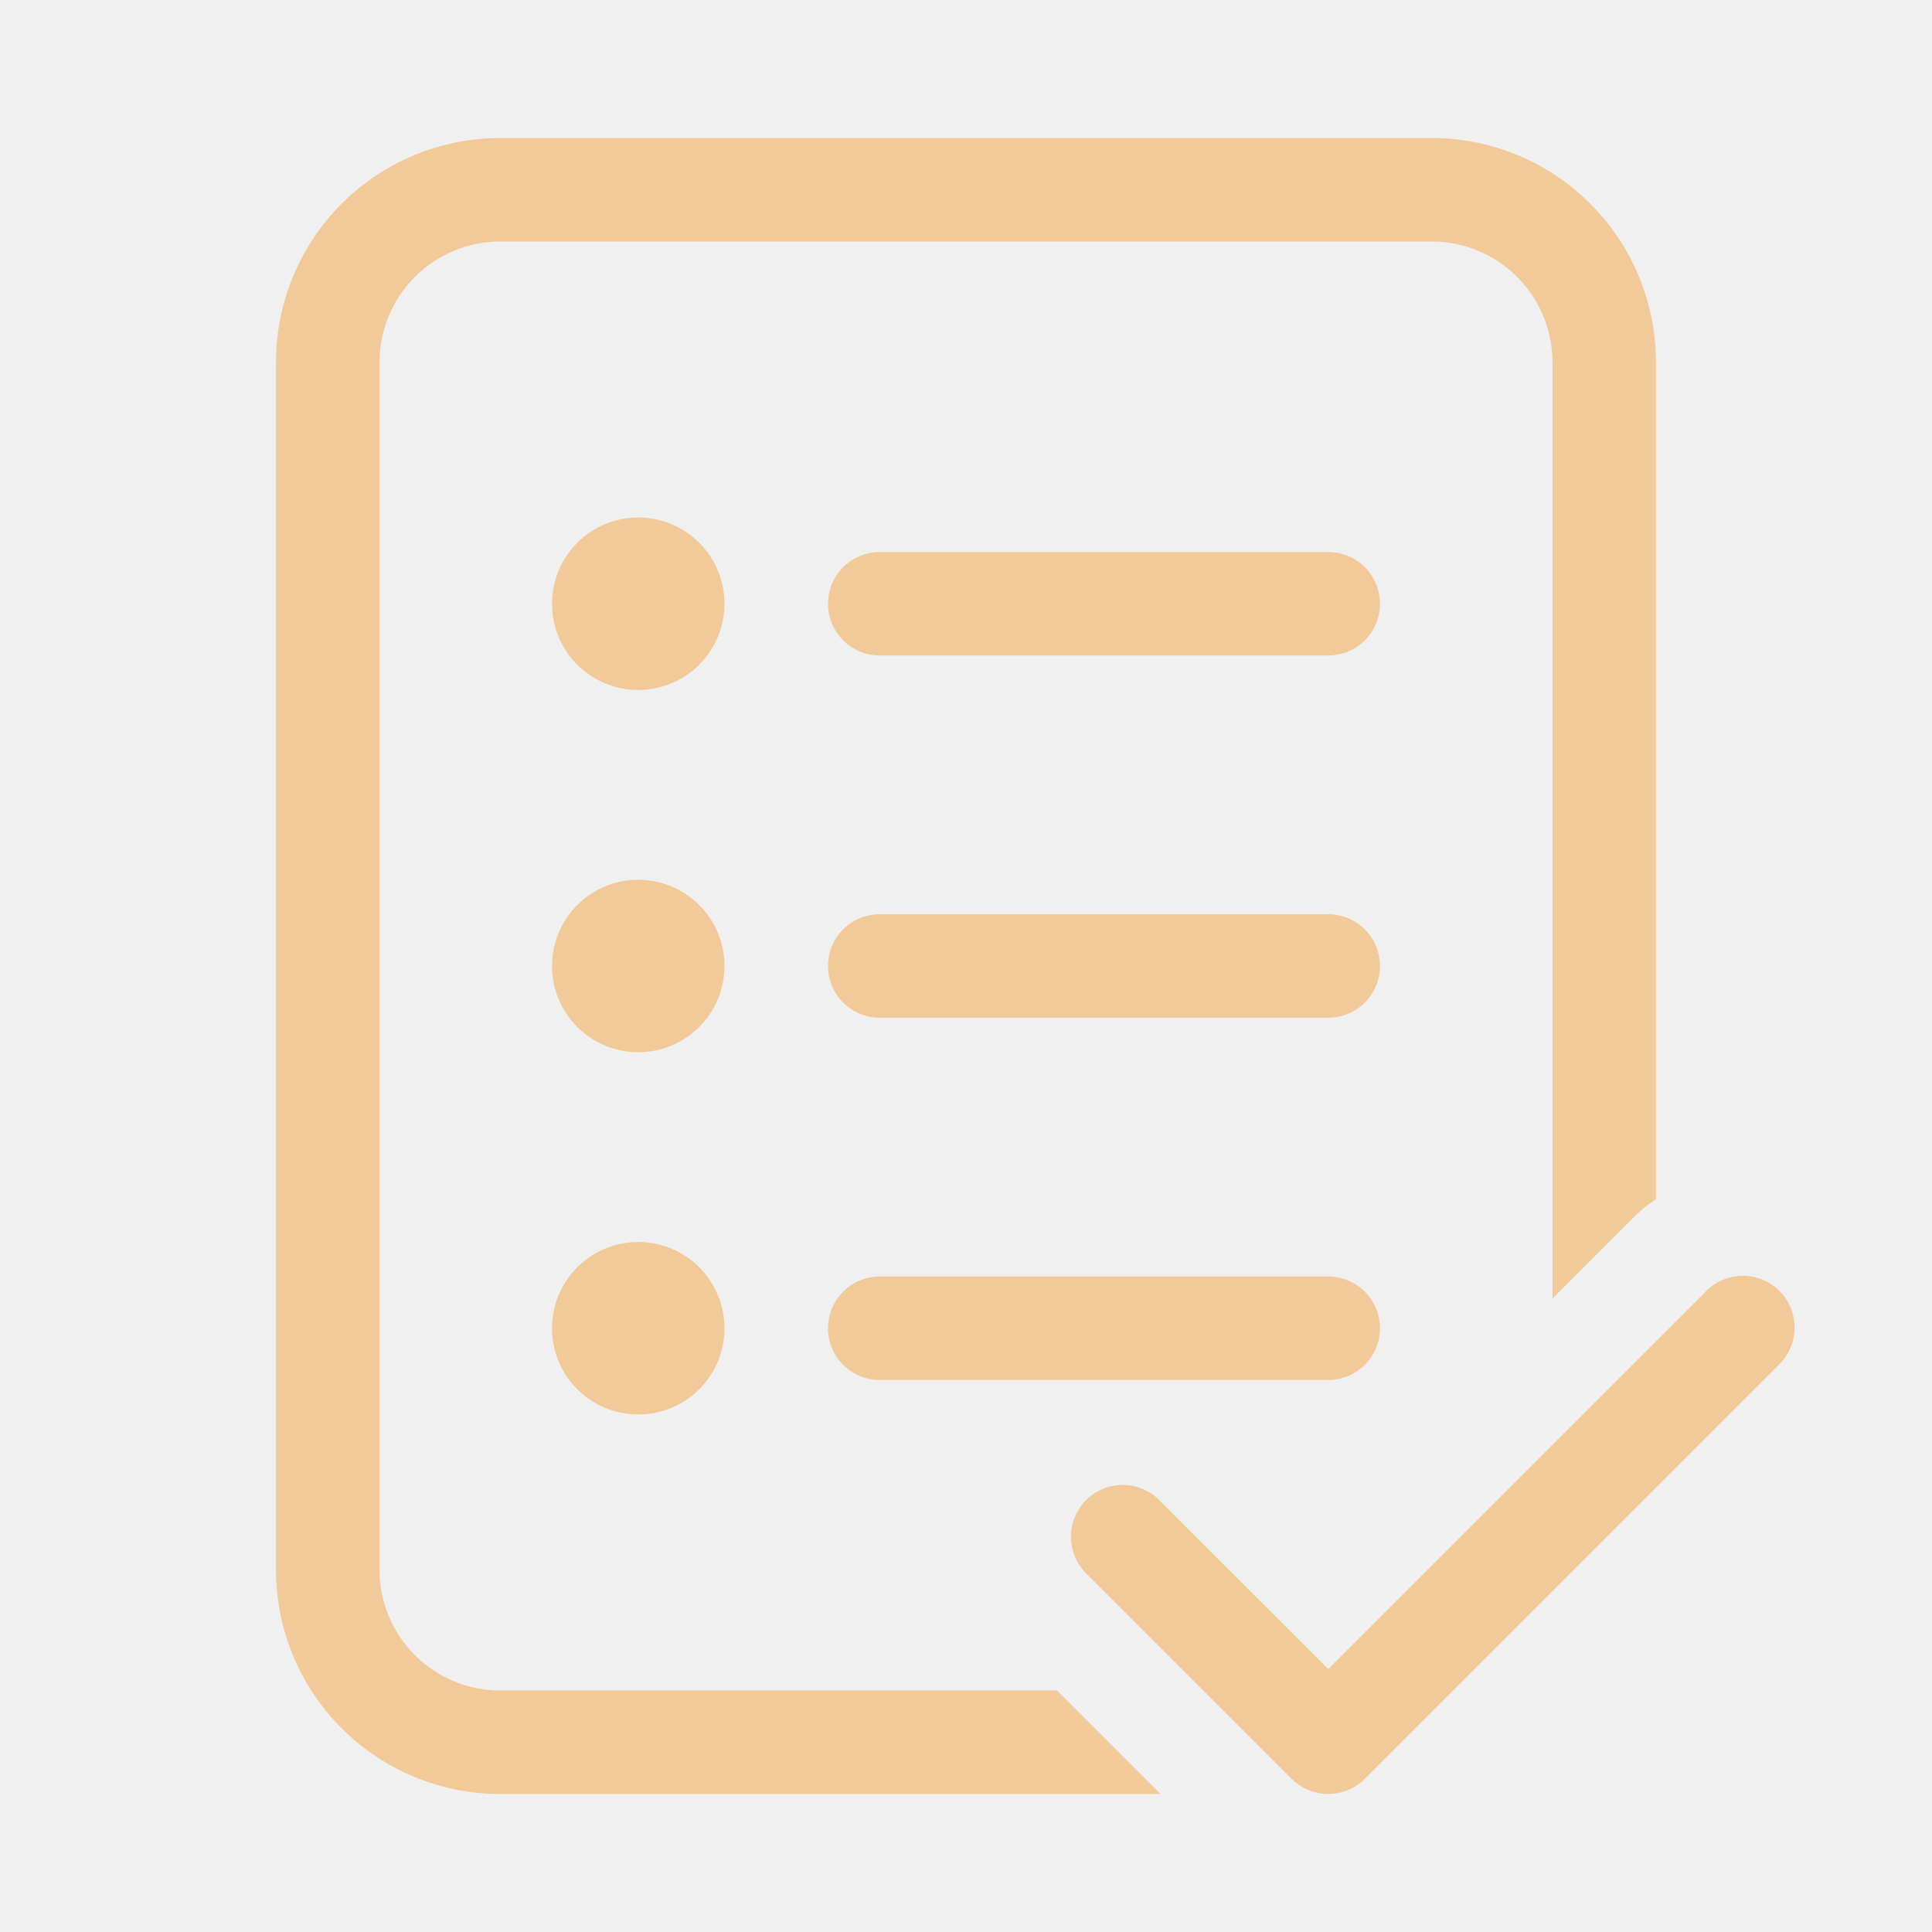
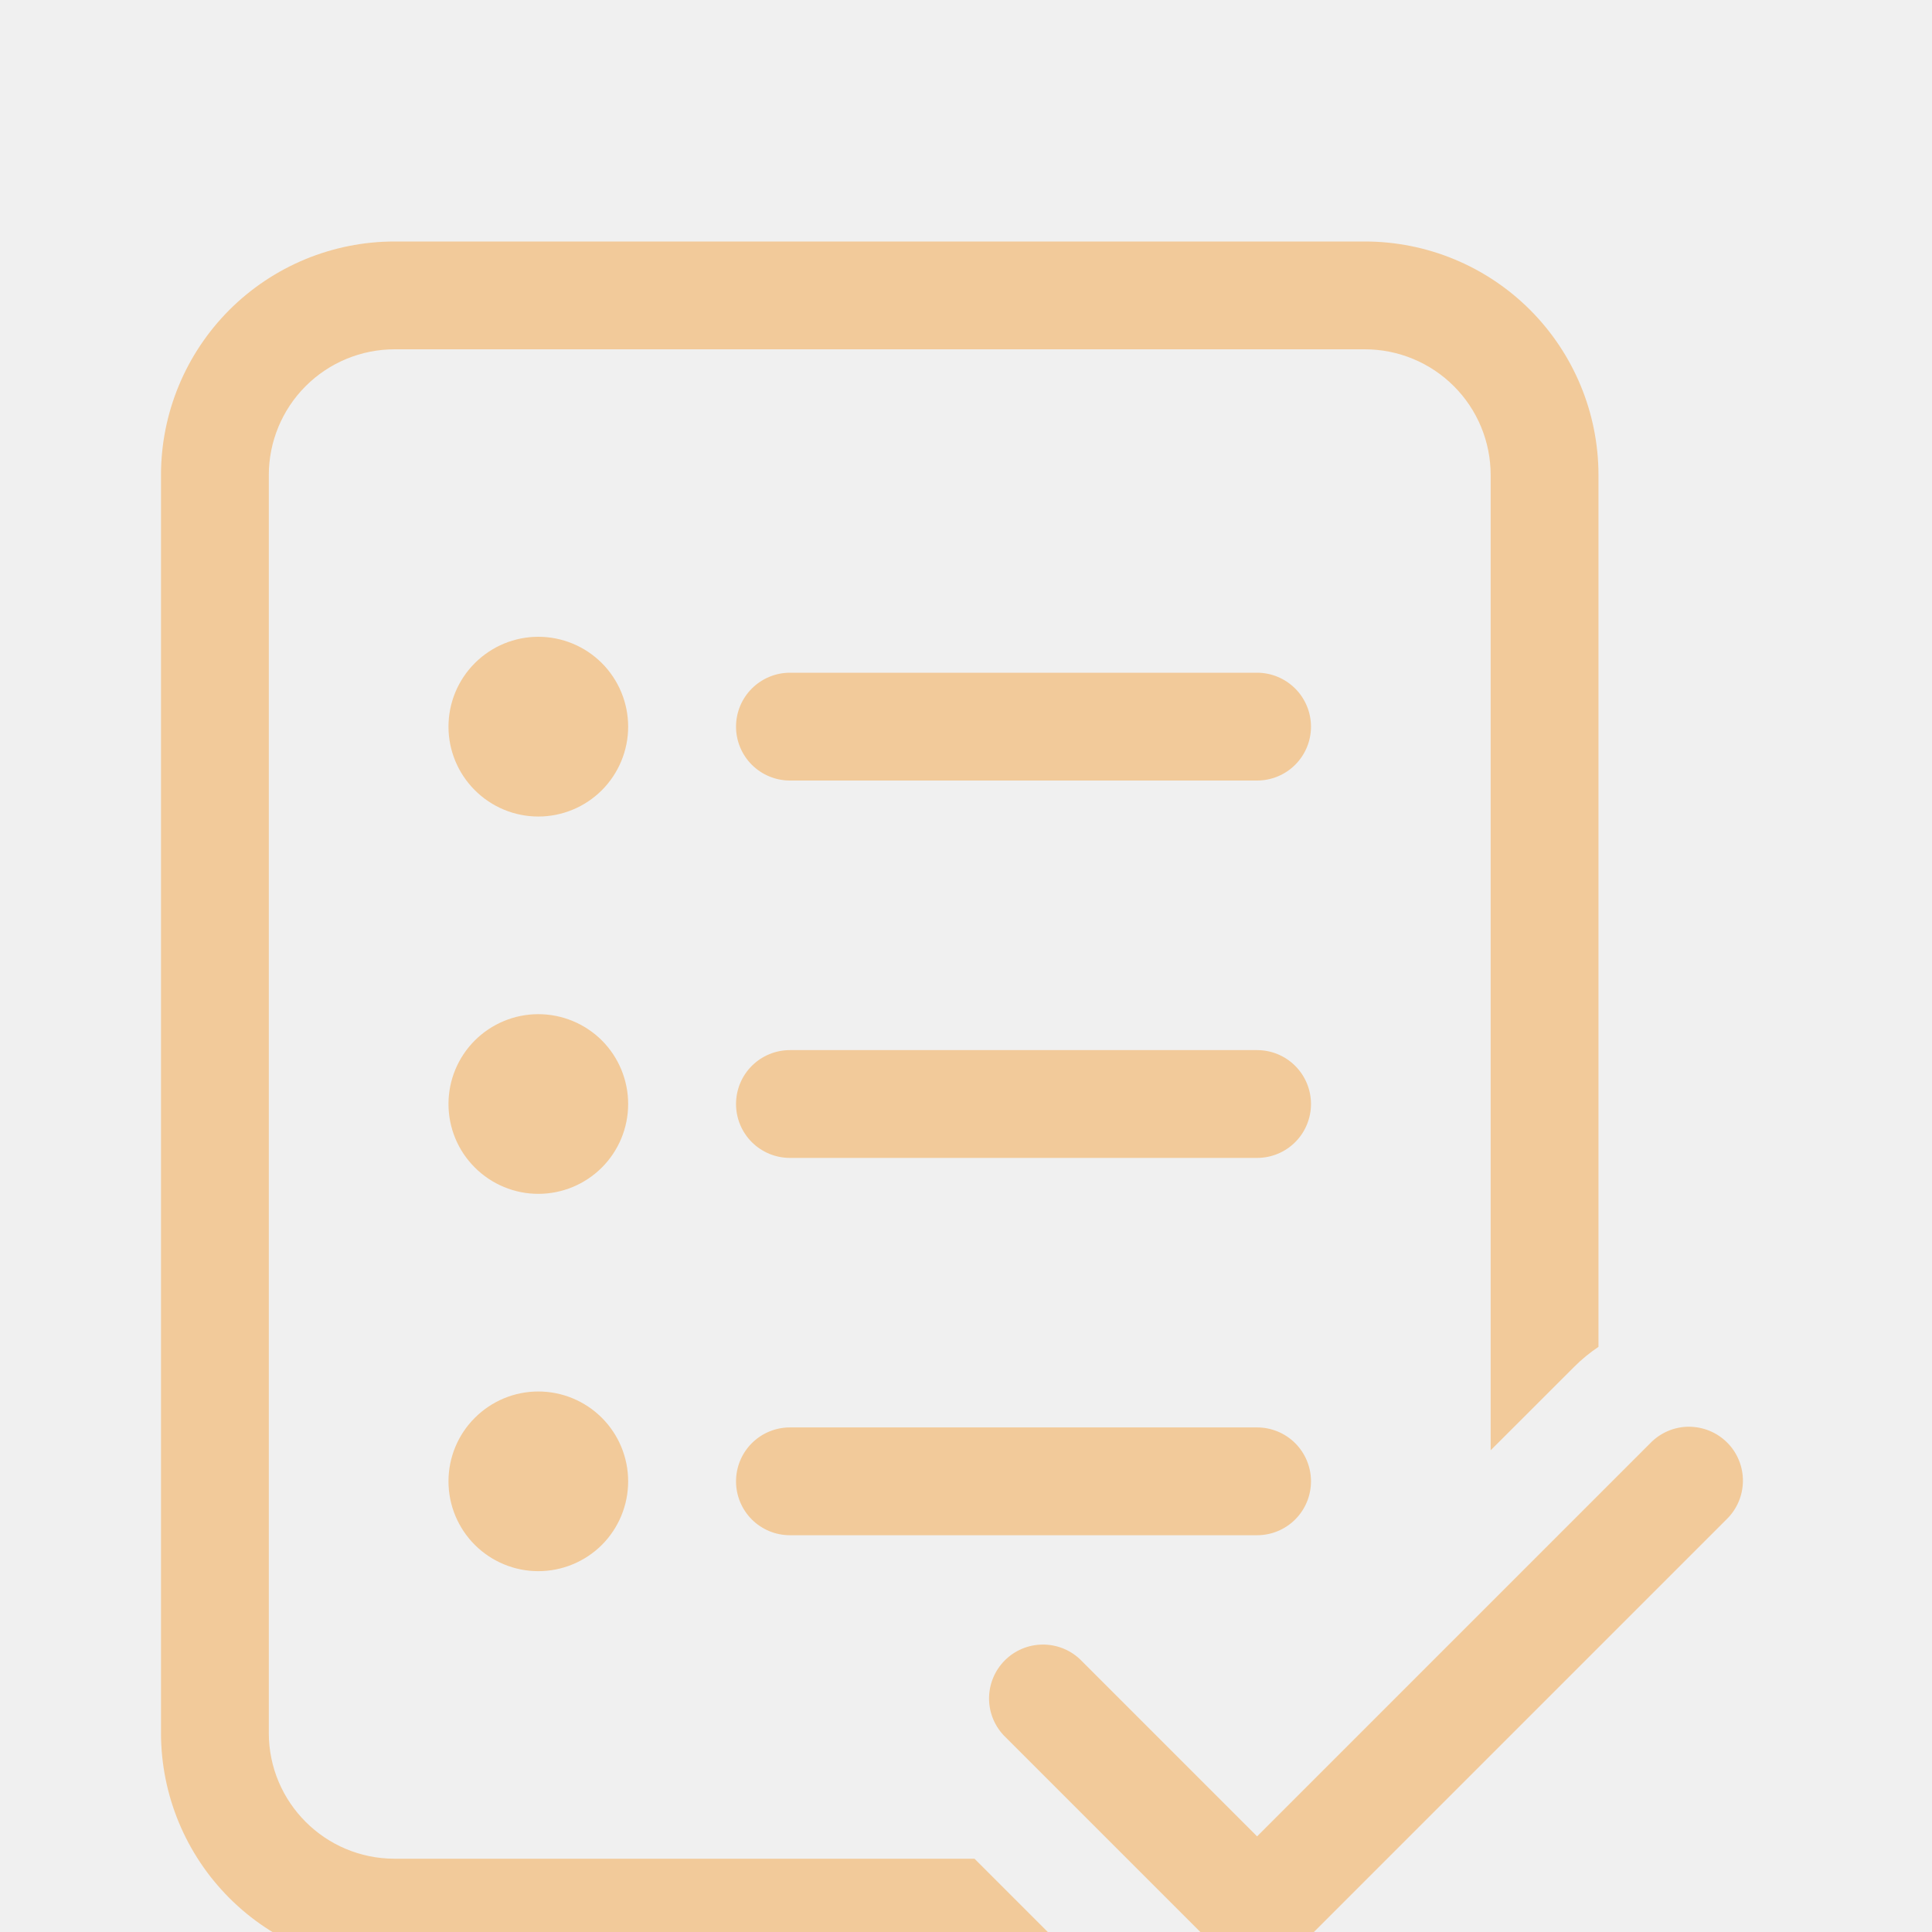
- <svg xmlns="http://www.w3.org/2000/svg" width="25" height="25" viewBox="0 0 25 25" fill="none">
-   <path d="M3.571 4.687C3.571 3.918 3.877 3.18 4.421 2.636C4.965 2.091 5.703 1.786 6.473 1.786H18.527C19.296 1.786 20.034 2.091 20.578 2.636C21.123 3.18 21.428 3.918 21.428 4.687V15.517C21.321 15.588 21.219 15.672 21.124 15.767L20.089 16.802V4.687C20.089 4.273 19.924 3.876 19.631 3.583C19.338 3.29 18.941 3.125 18.527 3.125H6.473C6.059 3.125 5.661 3.29 5.368 3.583C5.075 3.876 4.911 4.273 4.911 4.687V20.312C4.911 21.175 5.611 21.875 6.473 21.875H13.677L15.016 23.214H6.473C5.703 23.214 4.965 22.909 4.421 22.364C3.877 21.82 3.571 21.082 3.571 20.312V4.687ZM9.375 7.812C9.375 8.108 9.257 8.392 9.048 8.602C8.839 8.811 8.555 8.928 8.259 8.928C7.963 8.928 7.679 8.811 7.47 8.602C7.26 8.392 7.143 8.108 7.143 7.812C7.143 7.516 7.26 7.233 7.47 7.023C7.679 6.814 7.963 6.696 8.259 6.696C8.555 6.696 8.839 6.814 9.048 7.023C9.257 7.233 9.375 7.516 9.375 7.812ZM8.259 13.616C8.555 13.616 8.839 13.498 9.048 13.289C9.257 13.08 9.375 12.796 9.375 12.5C9.375 12.204 9.257 11.92 9.048 11.711C8.839 11.501 8.555 11.384 8.259 11.384C7.963 11.384 7.679 11.501 7.47 11.711C7.26 11.92 7.143 12.204 7.143 12.5C7.143 12.796 7.26 13.08 7.47 13.289C7.679 13.498 7.963 13.616 8.259 13.616ZM8.259 18.303C8.555 18.303 8.839 18.186 9.048 17.977C9.257 17.767 9.375 17.483 9.375 17.187C9.375 16.891 9.257 16.608 9.048 16.398C8.839 16.189 8.555 16.071 8.259 16.071C7.963 16.071 7.679 16.189 7.47 16.398C7.26 16.608 7.143 16.891 7.143 17.187C7.143 17.483 7.26 17.767 7.47 17.977C7.679 18.186 7.963 18.303 8.259 18.303ZM11.384 7.143C11.206 7.143 11.036 7.213 10.91 7.339C10.785 7.465 10.714 7.635 10.714 7.812C10.714 7.99 10.785 8.16 10.91 8.286C11.036 8.412 11.206 8.482 11.384 8.482H17.187C17.365 8.482 17.535 8.412 17.661 8.286C17.787 8.16 17.857 7.99 17.857 7.812C17.857 7.635 17.787 7.465 17.661 7.339C17.535 7.213 17.365 7.143 17.187 7.143H11.384ZM10.714 12.5C10.714 12.322 10.785 12.152 10.91 12.026C11.036 11.901 11.206 11.83 11.384 11.83H17.187C17.365 11.83 17.535 11.901 17.661 12.026C17.787 12.152 17.857 12.322 17.857 12.5C17.857 12.678 17.787 12.848 17.661 12.973C17.535 13.099 17.365 13.17 17.187 13.17H11.384C11.206 13.17 11.036 13.099 10.91 12.973C10.785 12.848 10.714 12.678 10.714 12.5ZM11.384 16.518C11.206 16.518 11.036 16.588 10.91 16.714C10.785 16.84 10.714 17.01 10.714 17.187C10.714 17.365 10.785 17.535 10.91 17.661C11.036 17.787 11.206 17.857 11.384 17.857H17.187C17.365 17.857 17.535 17.787 17.661 17.661C17.787 17.535 17.857 17.365 17.857 17.187C17.857 17.01 17.787 16.84 17.661 16.714C17.535 16.588 17.365 16.518 17.187 16.518H11.384ZM23.018 17.661L17.661 23.018C17.535 23.143 17.365 23.214 17.187 23.214C17.01 23.214 16.84 23.143 16.714 23.018L14.037 20.341C13.919 20.214 13.855 20.046 13.858 19.873C13.861 19.699 13.931 19.534 14.054 19.411C14.177 19.288 14.342 19.218 14.515 19.215C14.689 19.212 14.857 19.276 14.984 19.395L17.187 21.597L22.071 16.713C22.133 16.649 22.207 16.598 22.289 16.563C22.37 16.528 22.458 16.51 22.547 16.509C22.636 16.508 22.724 16.525 22.807 16.559C22.889 16.593 22.964 16.643 23.026 16.706C23.089 16.768 23.139 16.843 23.173 16.925C23.206 17.008 23.223 17.096 23.222 17.185C23.221 17.274 23.203 17.362 23.168 17.443C23.133 17.525 23.082 17.599 23.018 17.661Z" fill="#F2CA9A" />
+ <svg xmlns="http://www.w3.org/2000/svg" width="30" height="30" viewBox="0 0 30 30" fill="none">
+   <g clip-path="url(#clip0_105_244)">
+     <path d="M2.5 7.377C2.5 6.415 2.882 5.493 3.562 4.812C4.243 4.132 5.165 3.75 6.127 3.75H21.194C22.156 3.75 23.079 4.132 23.759 4.812C24.439 5.493 24.821 6.415 24.821 7.377V20.914C24.688 21.003 24.559 21.108 24.441 21.227L23.147 22.52V7.377C23.147 6.859 22.942 6.362 22.575 5.996C22.209 5.63 21.712 5.424 21.194 5.424H6.127C5.609 5.424 5.112 5.63 4.746 5.996C4.38 6.362 4.174 6.859 4.174 7.377V26.909C4.174 27.987 5.049 28.862 6.127 28.862H15.132L16.806 30.536H6.127C5.165 30.536 4.243 30.154 3.562 29.473C2.882 28.793 2.5 27.87 2.5 26.909V7.377ZM9.754 11.284C9.754 11.653 9.607 12.008 9.346 12.27C9.084 12.532 8.729 12.679 8.359 12.679C7.989 12.679 7.635 12.532 7.373 12.27C7.111 12.008 6.964 11.653 6.964 11.284C6.964 10.914 7.111 10.559 7.373 10.297C7.635 10.035 7.989 9.888 8.359 9.888C8.729 9.888 9.084 10.035 9.346 10.297C9.607 10.559 9.754 10.914 9.754 11.284ZM8.359 18.538C8.729 18.538 9.084 18.391 9.346 18.129C9.607 17.868 9.754 17.513 9.754 17.143C9.754 16.773 9.607 16.418 9.346 16.156C9.084 15.895 8.729 15.748 8.359 15.748C7.989 15.748 7.635 15.895 7.373 16.156C7.111 16.418 6.964 16.773 6.964 17.143C6.964 17.513 7.111 17.868 7.373 18.129C7.635 18.391 7.989 18.538 8.359 18.538V18.538ZM8.359 24.397C8.729 24.397 9.084 24.25 9.346 23.989C9.607 23.727 9.754 23.372 9.754 23.002C9.754 22.632 9.607 22.277 9.346 22.016C9.084 21.754 8.729 21.607 8.359 21.607C7.989 21.607 7.635 21.754 7.373 22.016C7.111 22.277 6.964 22.632 6.964 23.002C6.964 23.372 7.111 23.727 7.373 23.989C7.635 24.25 7.989 24.397 8.359 24.397V24.397ZM12.266 10.446C12.044 10.446 11.831 10.535 11.674 10.692C11.517 10.849 11.429 11.062 11.429 11.284C11.429 11.505 11.517 11.718 11.674 11.875C11.831 12.032 12.044 12.12 12.266 12.12H19.52C19.742 12.12 19.955 12.032 20.112 11.875C20.269 11.718 20.357 11.505 20.357 11.284C20.357 11.062 20.269 10.849 20.112 10.692C19.955 10.535 19.742 10.446 19.52 10.446H12.266ZM11.429 17.143C11.429 16.921 11.517 16.708 11.674 16.551C11.831 16.394 12.044 16.306 12.266 16.306H19.52C19.742 16.306 19.955 16.394 20.112 16.551C20.269 16.708 20.357 16.921 20.357 17.143C20.357 17.365 20.269 17.578 20.112 17.735C19.955 17.892 19.742 17.98 19.52 17.98H12.266C12.044 17.98 11.831 17.892 11.674 17.735C11.517 17.578 11.429 17.365 11.429 17.143V17.143ZM12.266 22.165C12.044 22.165 11.831 22.253 11.674 22.41C11.517 22.567 11.429 22.78 11.429 23.002C11.429 23.224 11.517 23.437 11.674 23.594C11.831 23.751 12.044 23.839 12.266 23.839H19.52C19.742 23.839 19.955 23.751 20.112 23.594C20.269 23.437 20.357 23.224 20.357 23.002C20.357 22.78 20.269 22.567 20.112 22.41C19.955 22.253 19.742 22.165 19.52 22.165H12.266ZM26.808 23.594L20.112 30.29C19.955 30.447 19.742 30.535 19.52 30.535C19.298 30.535 19.085 30.447 18.929 30.29L15.583 26.944C15.435 26.785 15.354 26.576 15.358 26.359C15.362 26.142 15.45 25.935 15.603 25.782C15.757 25.628 15.963 25.541 16.18 25.537C16.397 25.533 16.607 25.613 16.766 25.761L19.52 28.515L25.625 22.41C25.702 22.33 25.795 22.266 25.897 22.222C25.999 22.178 26.109 22.155 26.22 22.154C26.331 22.154 26.441 22.175 26.544 22.217C26.647 22.259 26.74 22.321 26.819 22.4C26.898 22.478 26.96 22.572 27.002 22.675C27.044 22.778 27.065 22.888 27.064 22.999C27.063 23.11 27.04 23.22 26.996 23.322C26.952 23.424 26.888 23.517 26.808 23.594V23.594Z" fill="#F2CA9A" />
+   </g>
+   <defs>
+     <clipPath id="clip0_105_244">
+       <rect width="30" height="30" fill="white" />
+     </clipPath>
+   </defs>
</svg>
